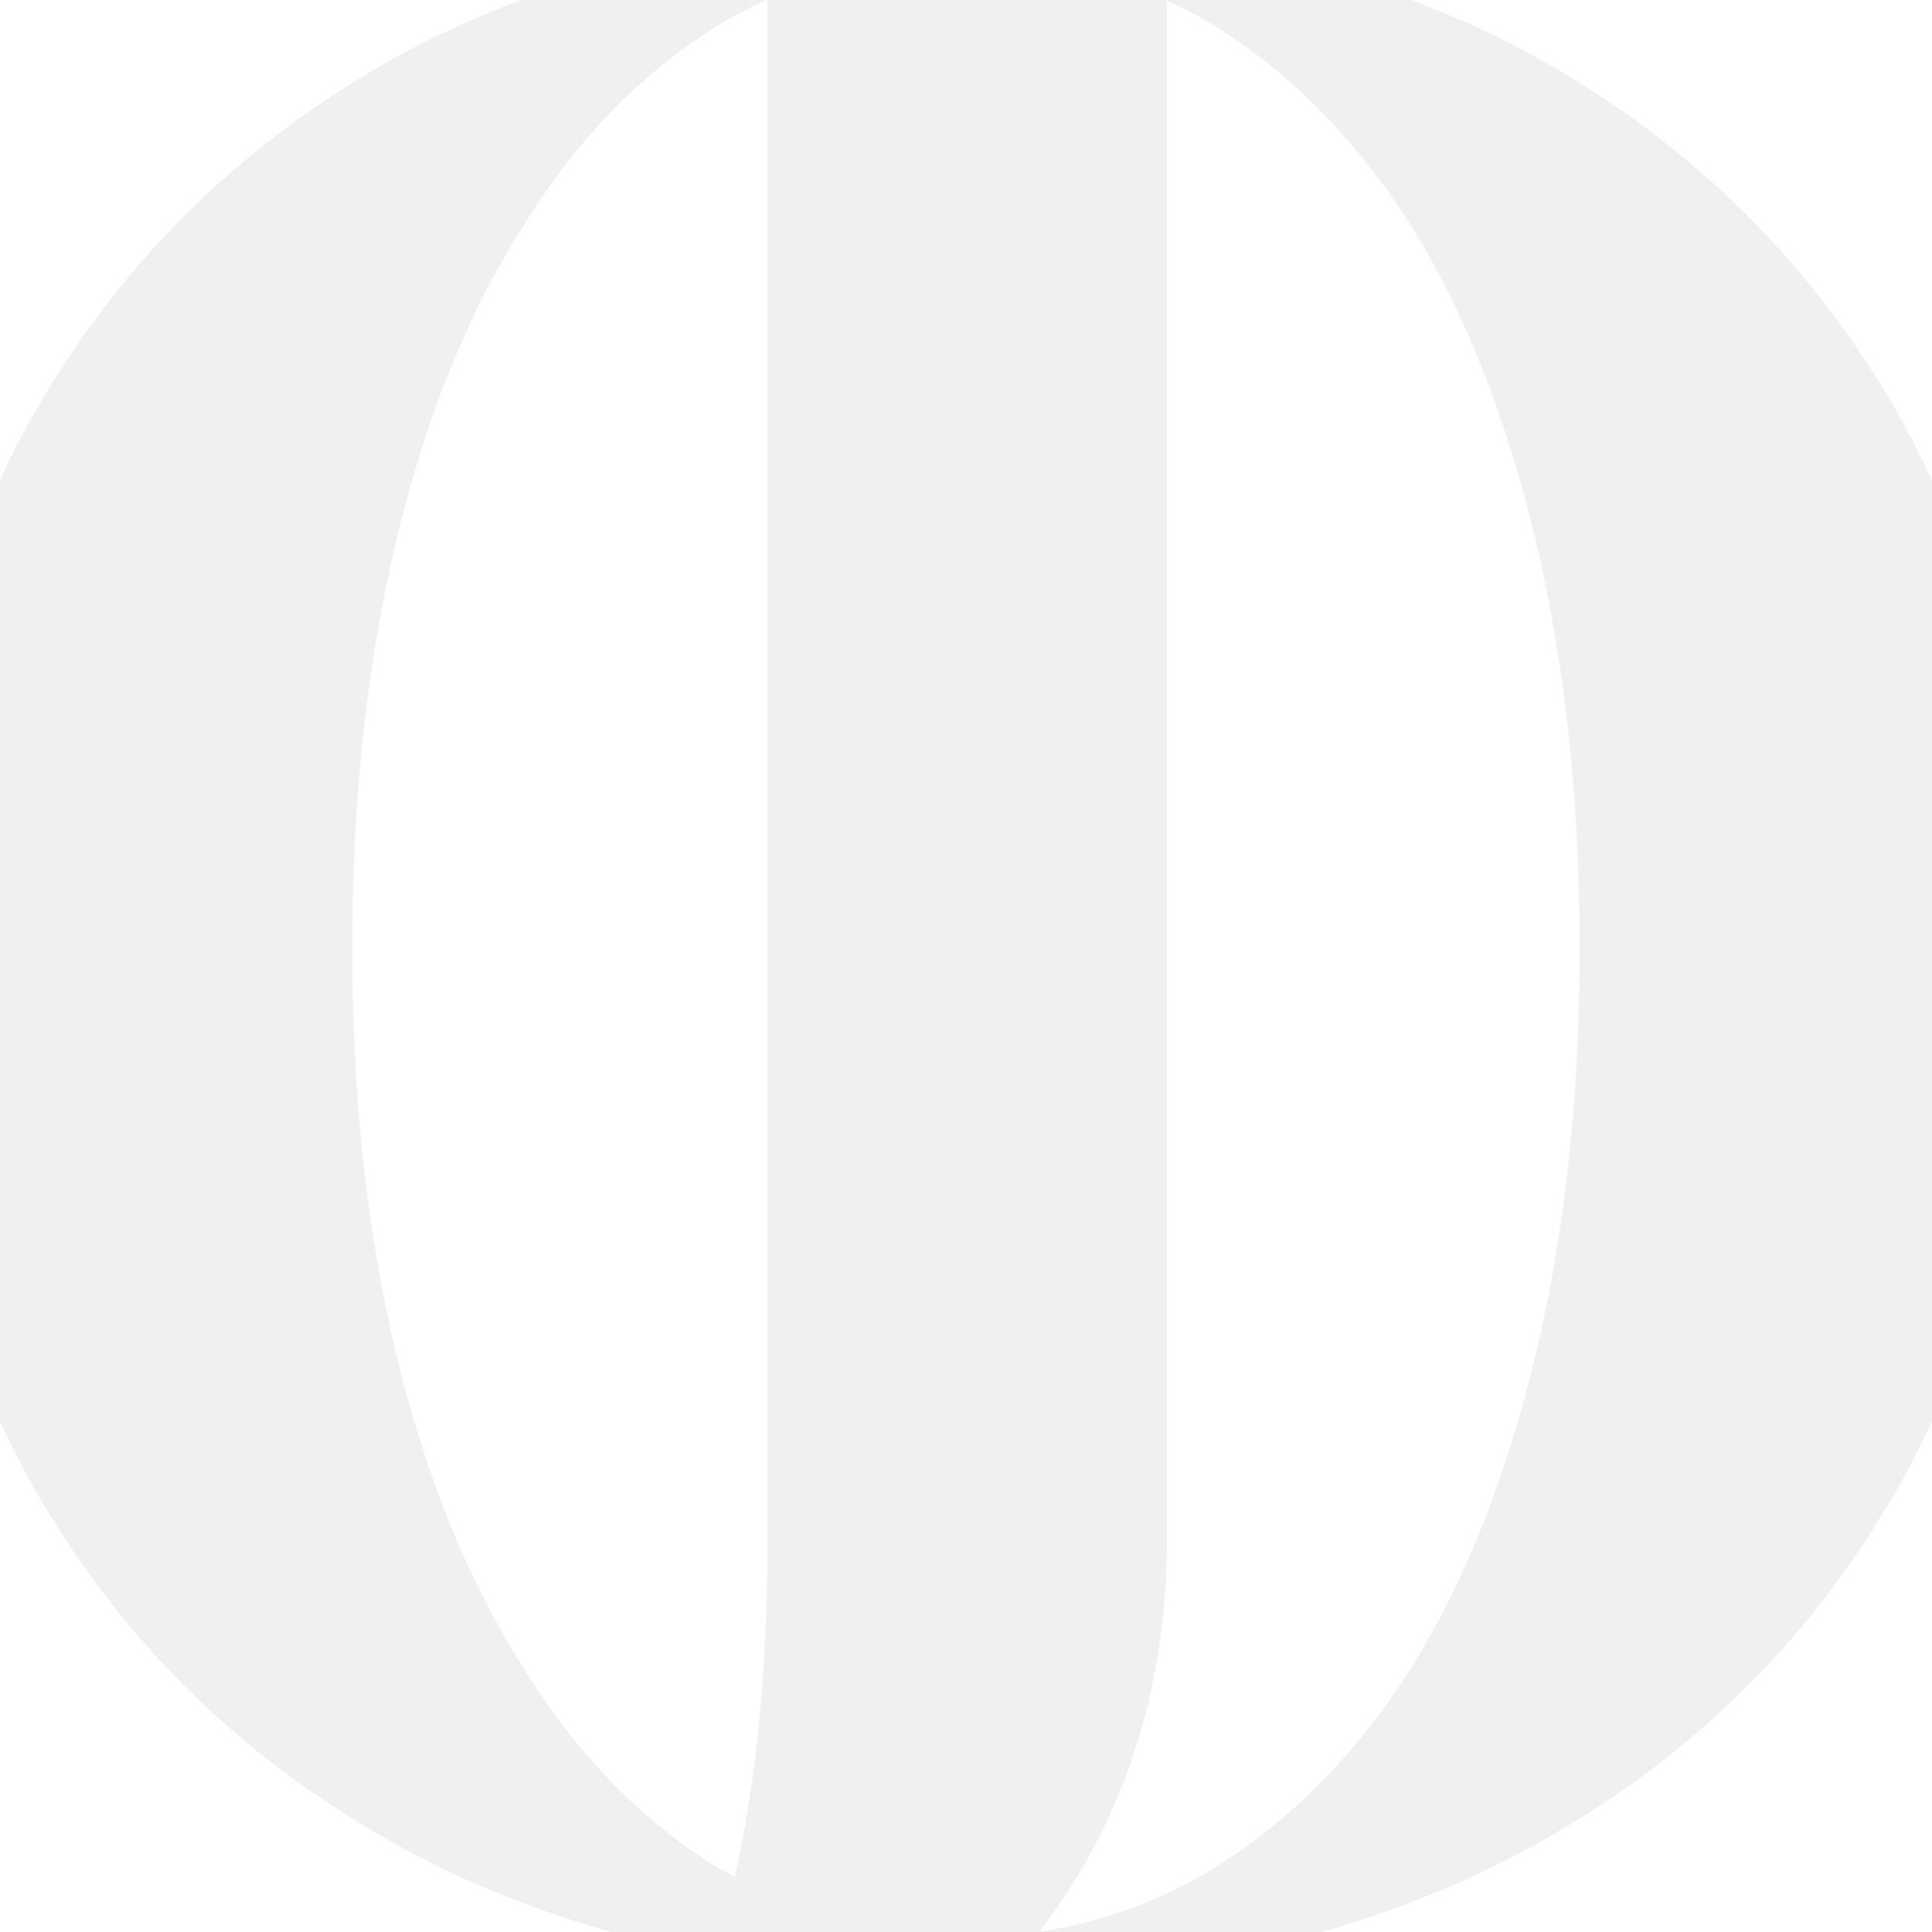
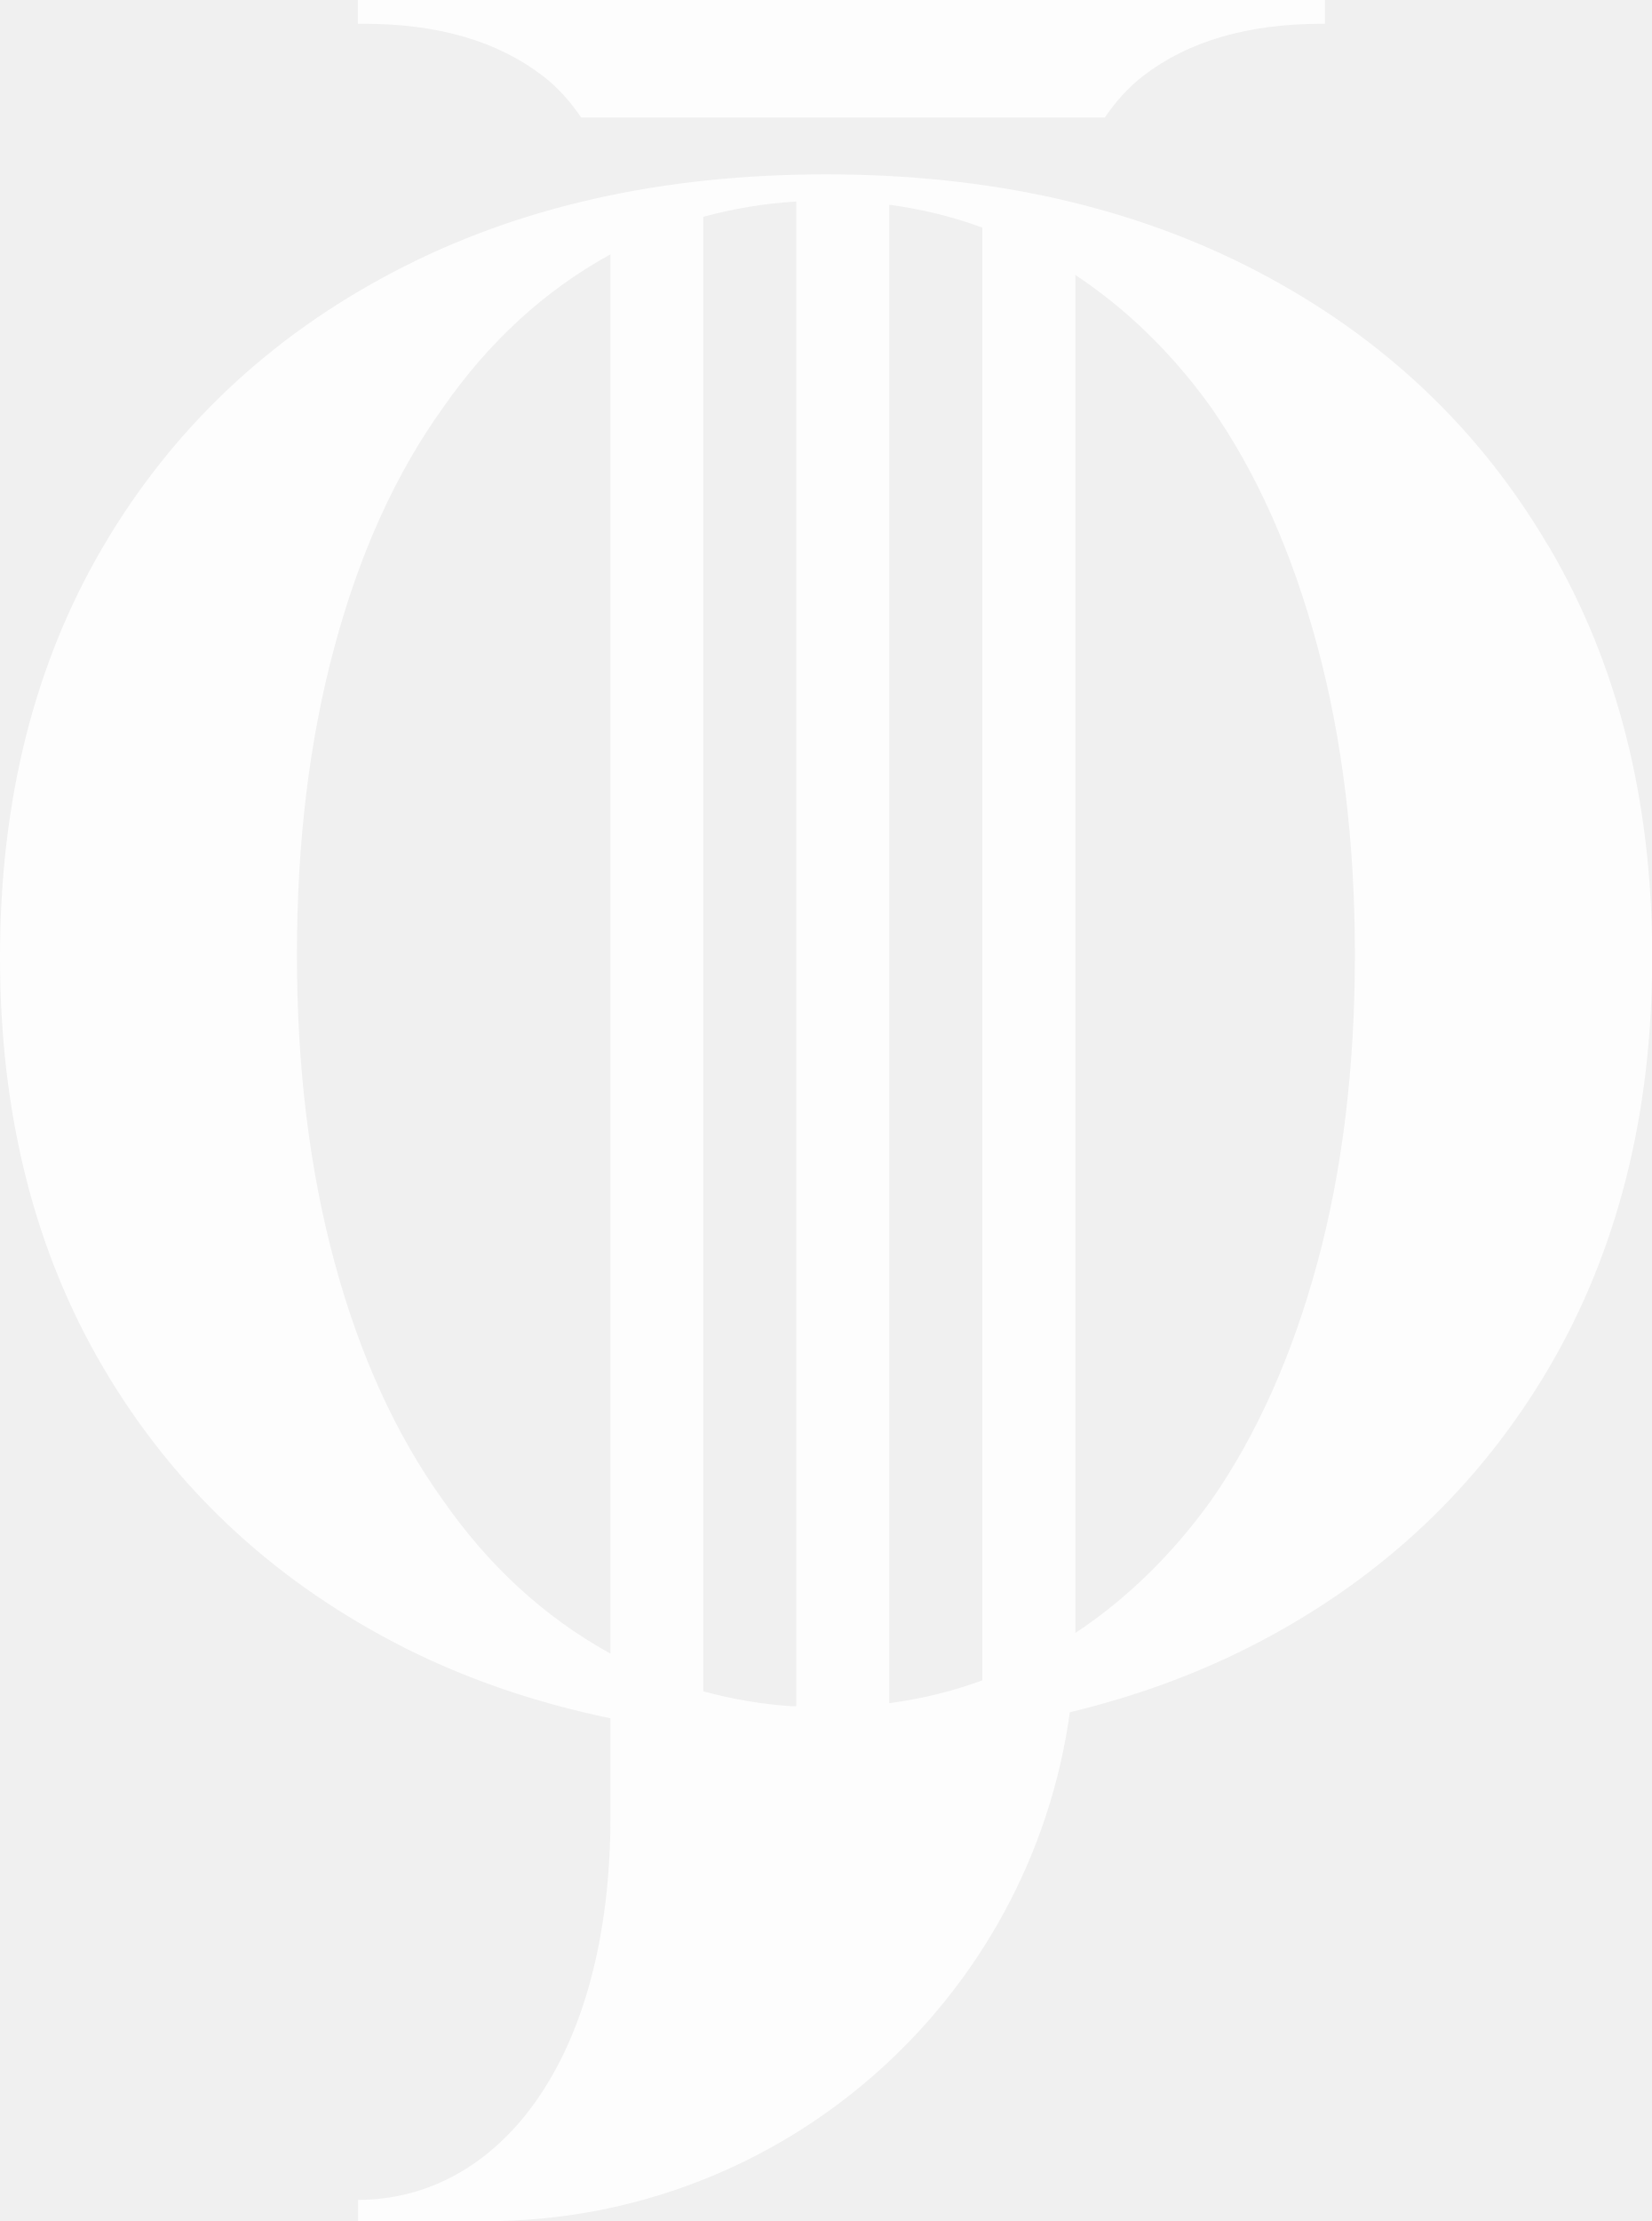
- <svg xmlns="http://www.w3.org/2000/svg" id="Layer_1" data-name="Layer 1" viewBox="0 0 118.47 118.47">
+ <svg xmlns="http://www.w3.org/2000/svg" id="Layer_1" data-name="Layer 1" viewBox="0 0 87.56 117.7">
  <defs>
    <style>
      .cls-1 {
-         fill: #fff;
+         fill: #fdfdfd;
        stroke-width: 0px;
      }
    </style>
  </defs>
-   <path class="cls-1" d="m86.65,102.1c3.25-5.3,5.76-11.68,7.54-19.14,1.78-7.46,2.67-15.74,2.67-24.82s-.89-17.38-2.67-24.9-4.3-13.92-7.54-19.22c-3.35-5.3-7.35-9.41-12-12.33-1-.63-2.04-1.16-3.09-1.65v94.27c0,7.36-1.65,13.95-4.94,19.79-.87,1.53-1.84,2.98-2.88,4.35,3.89-.58,7.53-1.91,10.91-4.03,4.65-2.92,8.65-7.03,12-12.32Z" />
-   <path class="cls-1" d="m93.38,3.07c9.79,5.25,17.41,12.6,22.87,22.06.8,1.39,1.53,2.84,2.22,4.3V0h-31.92c2.35.91,4.65,1.89,6.83,3.07Z" />
-   <path class="cls-1" d="m21.6,58.13c0,9.09.89,17.36,2.68,24.82,1.78,7.46,4.35,13.84,7.7,19.14,3.25,5.29,7.19,9.41,11.84,12.32.4.25.83.43,1.24.67,1.32-5.85,2-12.76,2-20.78V0h-.09c-1.07.5-2.13,1.04-3.15,1.69-4.65,2.92-8.59,7.03-11.84,12.33-3.35,5.3-5.92,11.7-7.7,19.22-1.79,7.52-2.68,15.81-2.68,24.9Z" />
-   <path class="cls-1" d="m116.25,91.47c-5.46,9.46-13.08,16.82-22.87,22.06-3.85,2.06-7.96,3.69-12.31,4.94h37.4v-31.3c-.69,1.46-1.41,2.9-2.22,4.3Z" />
-   <path class="cls-1" d="m25.09,113.53c-9.79-5.24-17.41-12.59-22.88-22.06-.8-1.39-1.53-2.84-2.22-4.3v31.3h37.48c-4.37-1.25-8.52-2.86-12.39-4.94Z" />
-   <path class="cls-1" d="m2.22,25.13C7.68,15.67,15.31,8.31,25.09,3.07c2.19-1.17,4.48-2.16,6.83-3.07H0v29.42c.69-1.46,1.41-2.9,2.22-4.3Z" />
+   <path class="cls-1" d="m28.77,4.02c.85.65,1.49,1.41,2.04,2.21h27.75c.55-.8,1.19-1.55,2.04-2.21,2.39-1.84,5.55-2.76,9.46-2.76h.17V0H18.97v1.26h.33c3.92,0,7.07.92,9.47,2.76Z" />
+   <path class="cls-1" d="m82.06,28.91c-3.66-6.22-8.78-11.05-15.36-14.5s-14.21-5.17-22.92-5.17-16.36,1.72-22.92,5.17c-6.57,3.45-11.69,8.28-15.36,14.5C1.83,35.13,0,42.4,0,50.72s1.83,15.58,5.5,21.8c3.67,6.22,8.79,11.05,15.36,14.5,3.52,1.85,7.36,3.18,11.5,4.04v5.18c0,13.05-5.99,20.34-13.38,20.34v1.13h6.75c15.81,0,28.88-11.74,30.98-26.97,3.57-.86,6.91-2.09,10.01-3.71,6.57-3.44,11.69-8.28,15.36-14.5,3.66-6.22,5.5-13.49,5.5-21.8s-1.83-15.58-5.5-21.8Zm-44.78,60.71V11.49c1.58-.43,3.22-.71,4.93-.81v79.74h-.26c-1.61-.11-3.17-.38-4.67-.79Zm9.86.64V10.85c1.71.23,3.35.63,4.93,1.21v76.99c-1.58.58-3.22.98-4.93,1.21Zm-14.84-2.66c-3.46-1.92-6.4-4.62-8.82-8.1-2.5-3.48-4.41-7.68-5.74-12.58-1.33-4.91-2-10.34-2-16.32s.66-11.42,2-16.36c1.33-4.94,3.24-9.15,5.74-12.63,2.42-3.48,5.36-6.19,8.82-8.1.02-.01.04-.02.06-.03v74.15s-.04-.02-.06-.03Zm37.53-20.68c-1.33,4.9-3.2,9.1-5.62,12.58-2.07,2.88-4.48,5.23-7.21,7.04,0-.04,0-.08,0-.12V14.57c2.73,1.81,5.14,4.15,7.21,7.04,2.42,3.48,4.29,7.69,5.62,12.63,1.33,4.94,1.99,10.39,1.99,16.36s-.66,11.41-1.99,16.32Z" />
</svg>
